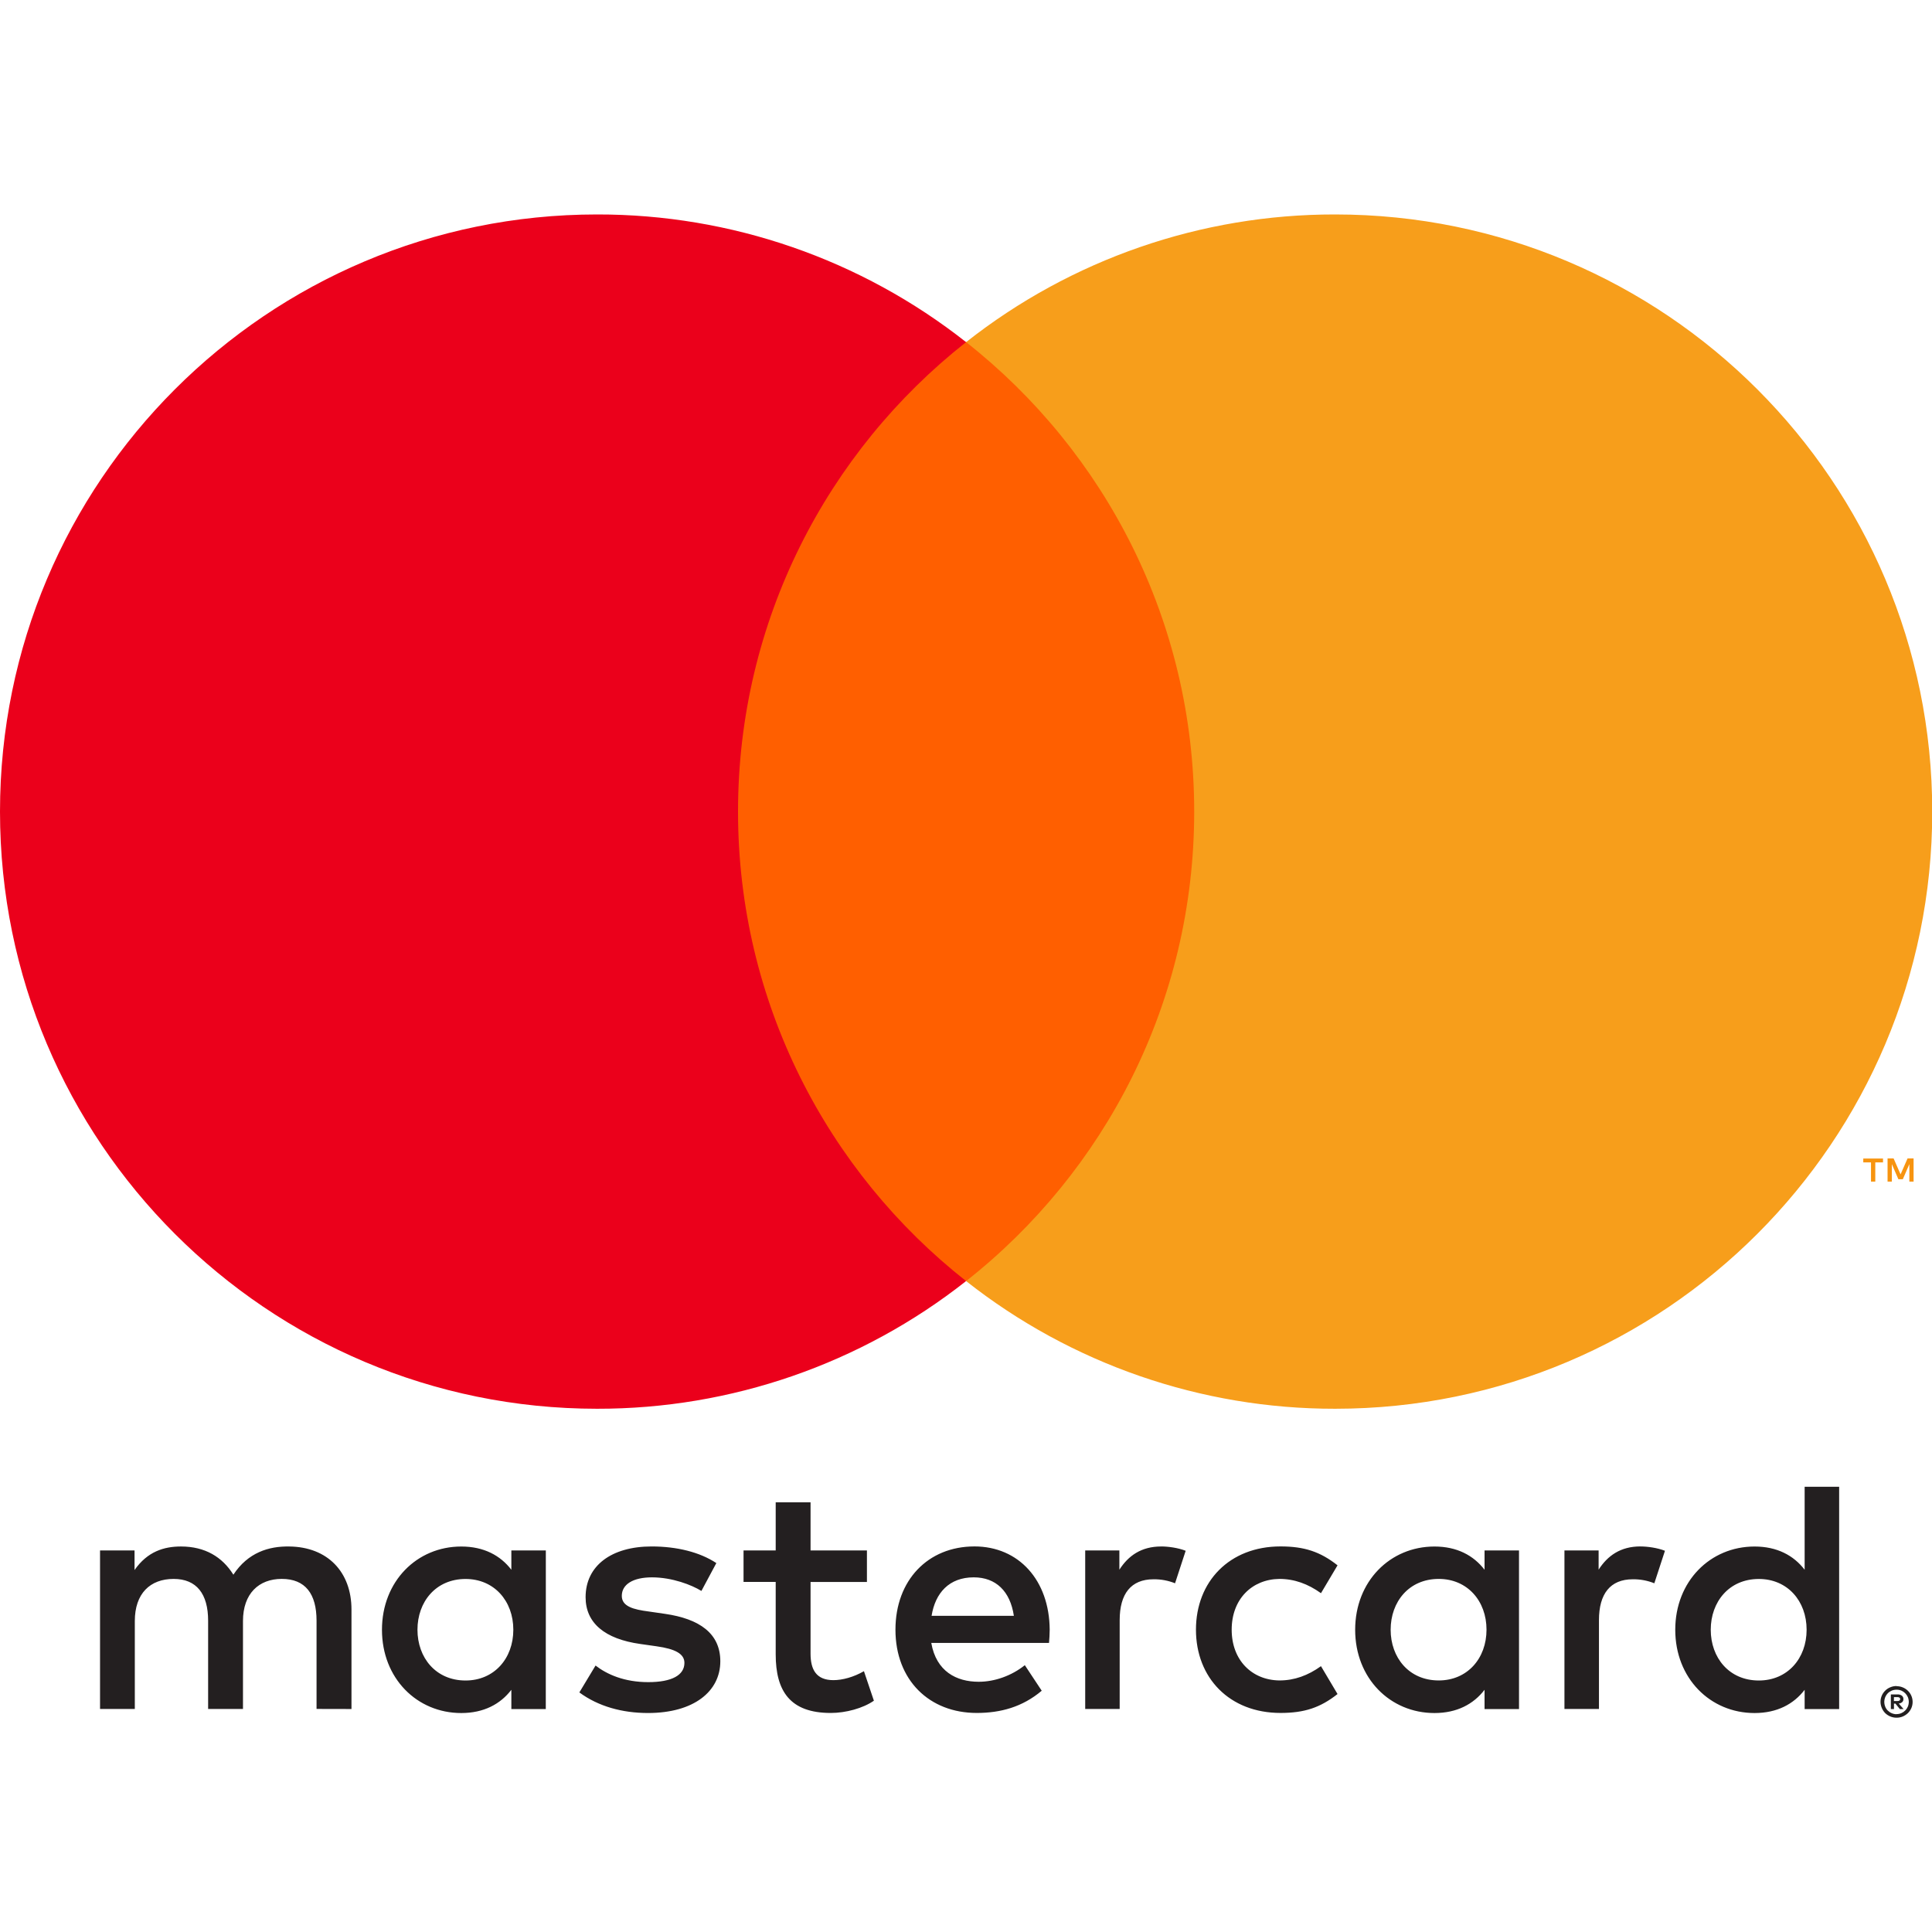
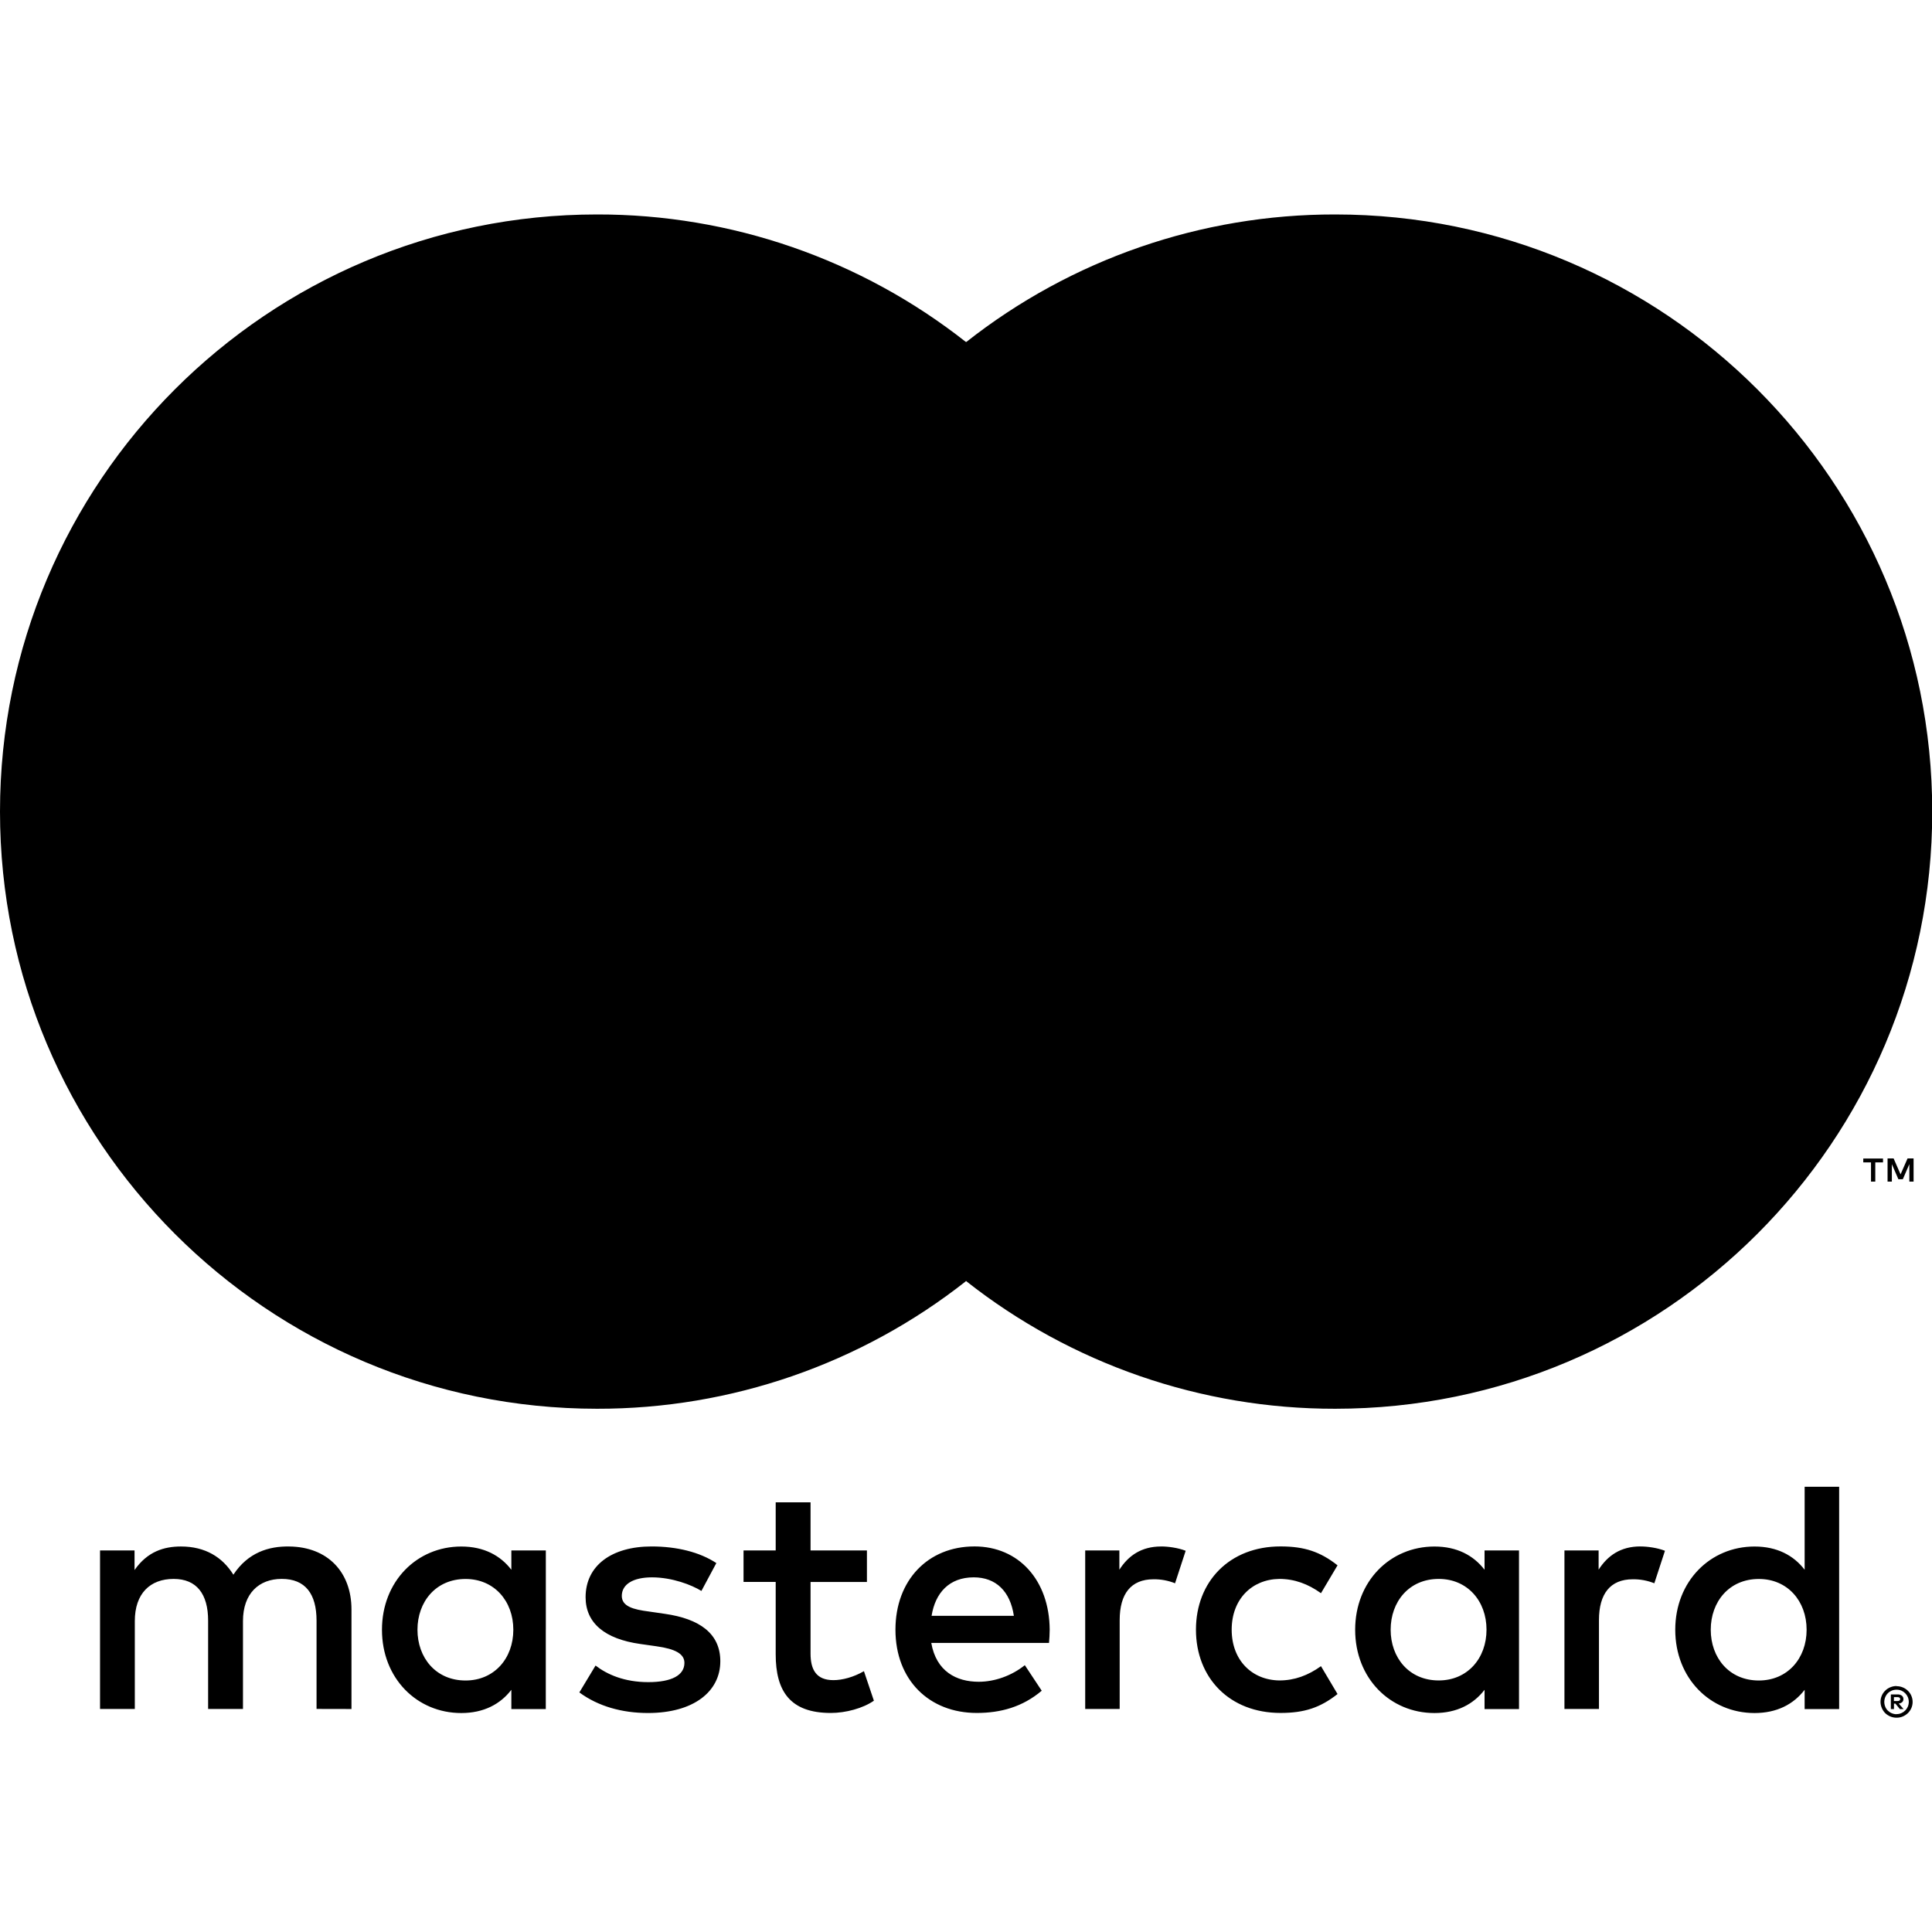
<svg xmlns="http://www.w3.org/2000/svg" width="800px" height="800px" viewBox="0 -222 2000 2000" id="Laag_1" data-name="Laag 1">
  <defs>
    <style>.cls-1{fill:#231f20;}.cls-2{fill:#f79410;}.cls-3{fill:#ff5f00;}.cls-4{fill:#eb001b;}.cls-5{fill:#f79e1b;}</style>
  </defs>
-   <path class="cls-1" d="M1960.59,1534.9v4h3.73a3.93,3.93,0,0,0,2-.51,1.78,1.78,0,0,0,.75-1.53,1.71,1.71,0,0,0-.75-1.49,3.59,3.59,0,0,0-2-.51h-3.73Zm3.77-2.83a6.92,6.92,0,0,1,4.48,1.3,4.3,4.3,0,0,1,1.57,3.54,4.06,4.06,0,0,1-1.26,3.11,6.14,6.14,0,0,1-3.58,1.49l5,5.7h-3.85l-4.6-5.66h-1.49v5.66h-3.22v-15.13h7Zm-1,20.36a12,12,0,0,0,4.91-1,12.86,12.86,0,0,0,4-2.71,12.63,12.63,0,0,0,2.71-4,12.94,12.94,0,0,0,0-9.9,13.07,13.07,0,0,0-2.71-4,12.89,12.89,0,0,0-4-2.71,12.59,12.59,0,0,0-4.91-.94,13.12,13.12,0,0,0-5,.94,12.77,12.77,0,0,0-4.09,2.71,12.92,12.92,0,0,0-2.67,14,11.92,11.92,0,0,0,2.67,4,12.81,12.81,0,0,0,4.09,2.71,12.45,12.45,0,0,0,5,1m0-29a16.74,16.74,0,0,1,11.75,4.8,16,16,0,0,1,3.54,5.19,16.09,16.09,0,0,1,0,12.65,16.88,16.88,0,0,1-3.54,5.19,17.85,17.85,0,0,1-5.27,3.5,16.33,16.33,0,0,1-6.48,1.3,16.6,16.6,0,0,1-6.56-1.3,17.08,17.08,0,0,1-5.31-3.5A16.88,16.88,0,0,1,1948,1546a16.09,16.09,0,0,1,0-12.65,16,16,0,0,1,3.54-5.19,15.8,15.8,0,0,1,5.31-3.5,16.6,16.6,0,0,1,6.56-1.3M432.16,1465.1c0-28.85,18.9-52.55,49.79-52.55,29.52,0,49.44,22.68,49.44,52.55s-19.92,52.55-49.44,52.55c-30.89,0-49.79-23.7-49.79-52.55m132.88,0V1383H529.35V1403c-11.32-14.78-28.49-24.05-51.84-24.05-46,0-82.1,36.08-82.1,86.19s36.08,86.19,82.1,86.19c23.34,0,40.52-9.28,51.84-24.05v19.93H565V1465.1Zm1205.92,0c0-28.85,18.9-52.55,49.8-52.55,29.55,0,49.44,22.68,49.44,52.55s-19.89,52.55-49.44,52.55c-30.89,0-49.8-23.7-49.8-52.55m132.92,0v-148h-35.72V1403c-11.32-14.78-28.49-24.05-51.84-24.05-46,0-82.1,36.08-82.1,86.19s36.08,86.19,82.1,86.19c23.35,0,40.52-9.28,51.84-24.05v19.93h35.72V1465.1ZM1008,1410.86c23,0,37.77,14.42,41.54,39.81H964.38c3.81-23.7,18.2-39.81,43.63-39.81m.71-32c-48.1,0-81.75,35-81.75,86.19,0,52.19,35,86.19,84.14,86.19,24.72,0,47.36-6.17,67.28-23l-17.49-26.45c-13.76,11-31.28,17.17-47.75,17.17-23,0-43.94-10.65-49.09-40.2h121.87c.35-4.44.71-8.92.71-13.72-.36-51.17-32-86.19-77.94-86.19m430.9,86.19c0-28.85,18.9-52.55,49.79-52.55,29.52,0,49.44,22.68,49.44,52.55s-19.92,52.55-49.44,52.55c-30.89,0-49.8-23.7-49.8-52.55m132.88,0V1383H1536.8V1403c-11.36-14.78-28.49-24.05-51.84-24.05-46,0-82.1,36.08-82.1,86.19s36.08,86.19,82.1,86.19c23.35,0,40.48-9.28,51.84-24.05v19.93h35.68V1465.1Zm-334.42,0c0,49.79,34.66,86.19,87.56,86.19,24.72,0,41.19-5.5,59-19.57l-17.14-28.85c-13.4,9.63-27.47,14.78-43,14.78-28.49-.35-49.44-20.95-49.44-52.55s20.95-52.19,49.44-52.55c15.49,0,29.56,5.15,43,14.78l17.14-28.85c-17.84-14.07-34.31-19.57-59-19.57-52.9,0-87.56,36.39-87.56,86.19m460.1-86.19c-20.59,0-34,9.63-43.27,24.05V1383h-35.37v164.12h35.73v-92c0-27.16,11.67-42.25,35-42.25a57.87,57.87,0,0,1,22.32,4.13l11-33.64c-7.9-3.11-18.2-4.48-25.43-4.48m-956.64,17.17c-17.17-11.32-40.83-17.17-66.93-17.17-41.58,0-68.35,19.93-68.35,52.54,0,26.76,19.93,43.27,56.63,48.42l16.86,2.4c19.57,2.75,28.81,7.9,28.81,17.17,0,12.69-13,19.93-37.41,19.93-24.72,0-42.56-7.9-54.59-17.17L599.74,1530c19.57,14.42,44.29,21.3,71.06,21.3,47.4,0,74.87-22.32,74.87-53.57,0-28.85-21.62-43.94-57.34-49.09l-16.82-2.44c-15.45-2-27.83-5.11-27.83-16.11,0-12,11.67-19.22,31.25-19.22,20.95,0,41.23,7.9,51.17,14.07l15.45-28.85ZM1202,1378.91c-20.59,0-34,9.63-43.23,24.05V1383h-35.37v164.12h35.69v-92c0-27.16,11.67-42.25,35-42.25a57.87,57.87,0,0,1,22.32,4.13l11-33.64c-7.9-3.11-18.2-4.48-25.43-4.48M897.44,1383H839.08v-49.79H803V1383H769.71v32.62H803v74.87c0,38.08,14.78,60.76,57,60.76,15.49,0,33.33-4.8,44.65-12.69L894.34,1508c-10.65,6.17-22.32,9.28-31.6,9.28-17.84,0-23.66-11-23.66-27.47v-74.16h58.36ZM363.85,1547.16v-103c0-38.79-24.72-64.89-64.57-65.24-20.95-.35-42.56,6.17-57.69,29.2-11.32-18.2-29.16-29.2-54.24-29.2-17.53,0-34.66,5.15-48.07,24.37V1383H103.56v164.12h36v-91c0-28.49,15.8-43.63,40.2-43.63,23.7,0,35.69,15.45,35.69,43.27v91.34h36.08v-91c0-28.49,16.47-43.63,40.16-43.63,24.37,0,36,15.45,36,43.27v91.34Z" />
-   <path class="cls-2" d="M1980.94,1001.22v-24h-6.25l-7.23,16.47-7.19-16.47H1954v24h4.44V983.14l6.76,15.6h4.6l6.76-15.64v18.12h4.4Zm-39.65,0V981.33h8v-4.05h-20.44v4.05h8v19.89h4.4Z" />
-   <path class="cls-3" d="M1270.57,1104.15H729.71v-972h540.87Z" />
-   <path class="cls-4" d="M764,618.17c0-197.17,92.32-372.81,236.08-486A615.46,615.46,0,0,0,618.09,0C276.72,0,0,276.76,0,618.17s276.72,618.17,618.09,618.17a615.46,615.46,0,0,0,382-132.17C856.34,991,764,815.35,764,618.17" />
-   <path class="cls-5" d="M2000.25,618.17c0,341.41-276.72,618.17-618.09,618.17a615.65,615.65,0,0,1-382.05-132.17c143.8-113.19,236.12-288.82,236.12-486s-92.32-372.81-236.12-486A615.65,615.65,0,0,1,1382.15,0c341.37,0,618.09,276.76,618.09,618.17" />
+   <path className="cls-1" d="M1960.59,1534.9v4h3.73a3.93,3.93,0,0,0,2-.51,1.78,1.78,0,0,0,.75-1.53,1.71,1.71,0,0,0-.75-1.49,3.59,3.59,0,0,0-2-.51h-3.73Zm3.77-2.83a6.92,6.92,0,0,1,4.48,1.3,4.3,4.3,0,0,1,1.57,3.54,4.06,4.06,0,0,1-1.26,3.11,6.14,6.14,0,0,1-3.58,1.49l5,5.7h-3.85l-4.6-5.66h-1.49v5.66h-3.22v-15.13h7Zm-1,20.36a12,12,0,0,0,4.91-1,12.86,12.86,0,0,0,4-2.71,12.63,12.63,0,0,0,2.71-4,12.94,12.94,0,0,0,0-9.9,13.07,13.07,0,0,0-2.71-4,12.89,12.89,0,0,0-4-2.71,12.59,12.59,0,0,0-4.91-.94,13.12,13.12,0,0,0-5,.94,12.77,12.77,0,0,0-4.09,2.71,12.92,12.92,0,0,0-2.67,14,11.92,11.92,0,0,0,2.67,4,12.81,12.81,0,0,0,4.09,2.71,12.45,12.45,0,0,0,5,1m0-29a16.74,16.74,0,0,1,11.75,4.8,16,16,0,0,1,3.54,5.19,16.09,16.09,0,0,1,0,12.65,16.88,16.88,0,0,1-3.54,5.19,17.85,17.85,0,0,1-5.27,3.5,16.33,16.33,0,0,1-6.48,1.3,16.6,16.6,0,0,1-6.56-1.3,17.08,17.08,0,0,1-5.31-3.5A16.88,16.88,0,0,1,1948,1546a16.09,16.09,0,0,1,0-12.65,16,16,0,0,1,3.54-5.19,15.8,15.8,0,0,1,5.31-3.5,16.6,16.6,0,0,1,6.56-1.3M432.16,1465.1c0-28.85,18.9-52.55,49.79-52.55,29.52,0,49.44,22.68,49.44,52.55s-19.92,52.55-49.44,52.55c-30.89,0-49.79-23.7-49.79-52.55m132.88,0V1383H529.35V1403c-11.32-14.78-28.49-24.05-51.84-24.05-46,0-82.1,36.08-82.1,86.19s36.08,86.19,82.1,86.19c23.34,0,40.52-9.28,51.84-24.05v19.93H565V1465.1Zm1205.92,0c0-28.85,18.9-52.55,49.8-52.55,29.55,0,49.44,22.68,49.44,52.55s-19.89,52.55-49.44,52.55c-30.89,0-49.8-23.7-49.8-52.55m132.92,0v-148h-35.72V1403c-11.32-14.78-28.49-24.05-51.84-24.05-46,0-82.1,36.08-82.1,86.19s36.08,86.19,82.1,86.19c23.35,0,40.52-9.28,51.84-24.05v19.93h35.72V1465.1ZM1008,1410.86c23,0,37.77,14.42,41.54,39.81H964.38c3.81-23.7,18.2-39.81,43.63-39.81m.71-32c-48.1,0-81.75,35-81.75,86.19,0,52.19,35,86.19,84.14,86.19,24.72,0,47.36-6.17,67.28-23l-17.49-26.45c-13.76,11-31.28,17.17-47.75,17.17-23,0-43.94-10.65-49.09-40.2h121.87c.35-4.44.71-8.92.71-13.72-.36-51.17-32-86.19-77.94-86.19m430.9,86.19c0-28.85,18.9-52.55,49.79-52.55,29.52,0,49.44,22.68,49.44,52.55s-19.92,52.55-49.44,52.55c-30.89,0-49.8-23.7-49.8-52.55m132.88,0V1383H1536.8V1403c-11.36-14.78-28.49-24.05-51.84-24.05-46,0-82.1,36.08-82.1,86.19s36.08,86.19,82.1,86.19c23.35,0,40.48-9.28,51.84-24.05v19.93h35.68V1465.1Zm-334.42,0c0,49.79,34.66,86.19,87.56,86.19,24.72,0,41.19-5.5,59-19.57l-17.14-28.85c-13.4,9.63-27.47,14.78-43,14.78-28.49-.35-49.44-20.95-49.44-52.55s20.95-52.19,49.44-52.55c15.49,0,29.56,5.15,43,14.78l17.14-28.85c-17.84-14.07-34.31-19.57-59-19.57-52.9,0-87.56,36.39-87.56,86.19m460.1-86.19c-20.59,0-34,9.63-43.27,24.05V1383h-35.37v164.12h35.73v-92c0-27.16,11.67-42.25,35-42.25a57.87,57.87,0,0,1,22.32,4.13l11-33.64c-7.9-3.11-18.2-4.48-25.43-4.48m-956.64,17.17c-17.17-11.32-40.83-17.17-66.93-17.17-41.58,0-68.35,19.93-68.35,52.54,0,26.76,19.93,43.27,56.63,48.42l16.86,2.4c19.57,2.75,28.81,7.9,28.81,17.17,0,12.69-13,19.93-37.41,19.93-24.72,0-42.56-7.9-54.59-17.17L599.74,1530c19.57,14.42,44.29,21.3,71.06,21.3,47.4,0,74.87-22.32,74.87-53.57,0-28.85-21.62-43.94-57.34-49.09l-16.82-2.44c-15.45-2-27.83-5.11-27.83-16.11,0-12,11.67-19.22,31.25-19.22,20.95,0,41.23,7.9,51.17,14.07l15.45-28.85ZM1202,1378.91c-20.59,0-34,9.63-43.23,24.05V1383h-35.37v164.12h35.69v-92c0-27.16,11.67-42.25,35-42.25a57.87,57.87,0,0,1,22.32,4.13l11-33.64c-7.9-3.11-18.2-4.48-25.43-4.48M897.44,1383H839.08v-49.79H803V1383H769.71v32.62H803v74.87c0,38.08,14.78,60.76,57,60.76,15.49,0,33.33-4.8,44.65-12.69L894.34,1508c-10.65,6.17-22.32,9.28-31.6,9.28-17.84,0-23.66-11-23.66-27.47v-74.16h58.36ZM363.85,1547.16v-103c0-38.79-24.72-64.89-64.57-65.24-20.95-.35-42.56,6.17-57.69,29.2-11.32-18.2-29.16-29.2-54.24-29.2-17.53,0-34.66,5.15-48.07,24.37V1383H103.56v164.12h36v-91c0-28.49,15.8-43.63,40.2-43.63,23.7,0,35.69,15.45,35.69,43.27v91.34h36.08v-91c0-28.49,16.47-43.63,40.16-43.63,24.37,0,36,15.45,36,43.27v91.34Z" />
+   <path className="cls-2" d="M1980.94,1001.22v-24h-6.25l-7.23,16.47-7.19-16.47H1954v24h4.44V983.14l6.76,15.6h4.6l6.76-15.64v18.12h4.4Zm-39.65,0V981.33h8v-4.05h-20.44v4.05h8v19.89h4.4Z" />
+   <path className="cls-3" d="M1270.57,1104.15H729.71v-972h540.87Z" />
+   <path className="cls-4" d="M764,618.17c0-197.17,92.32-372.81,236.08-486A615.46,615.46,0,0,0,618.09,0C276.72,0,0,276.76,0,618.17s276.72,618.17,618.09,618.17a615.46,615.46,0,0,0,382-132.17C856.34,991,764,815.35,764,618.17" />
+   <path className="cls-5" d="M2000.25,618.17c0,341.41-276.72,618.17-618.09,618.17a615.65,615.65,0,0,1-382.05-132.17c143.8-113.19,236.12-288.82,236.12-486s-92.32-372.81-236.12-486A615.65,615.65,0,0,1,1382.15,0c341.37,0,618.09,276.76,618.09,618.17" />
</svg>
